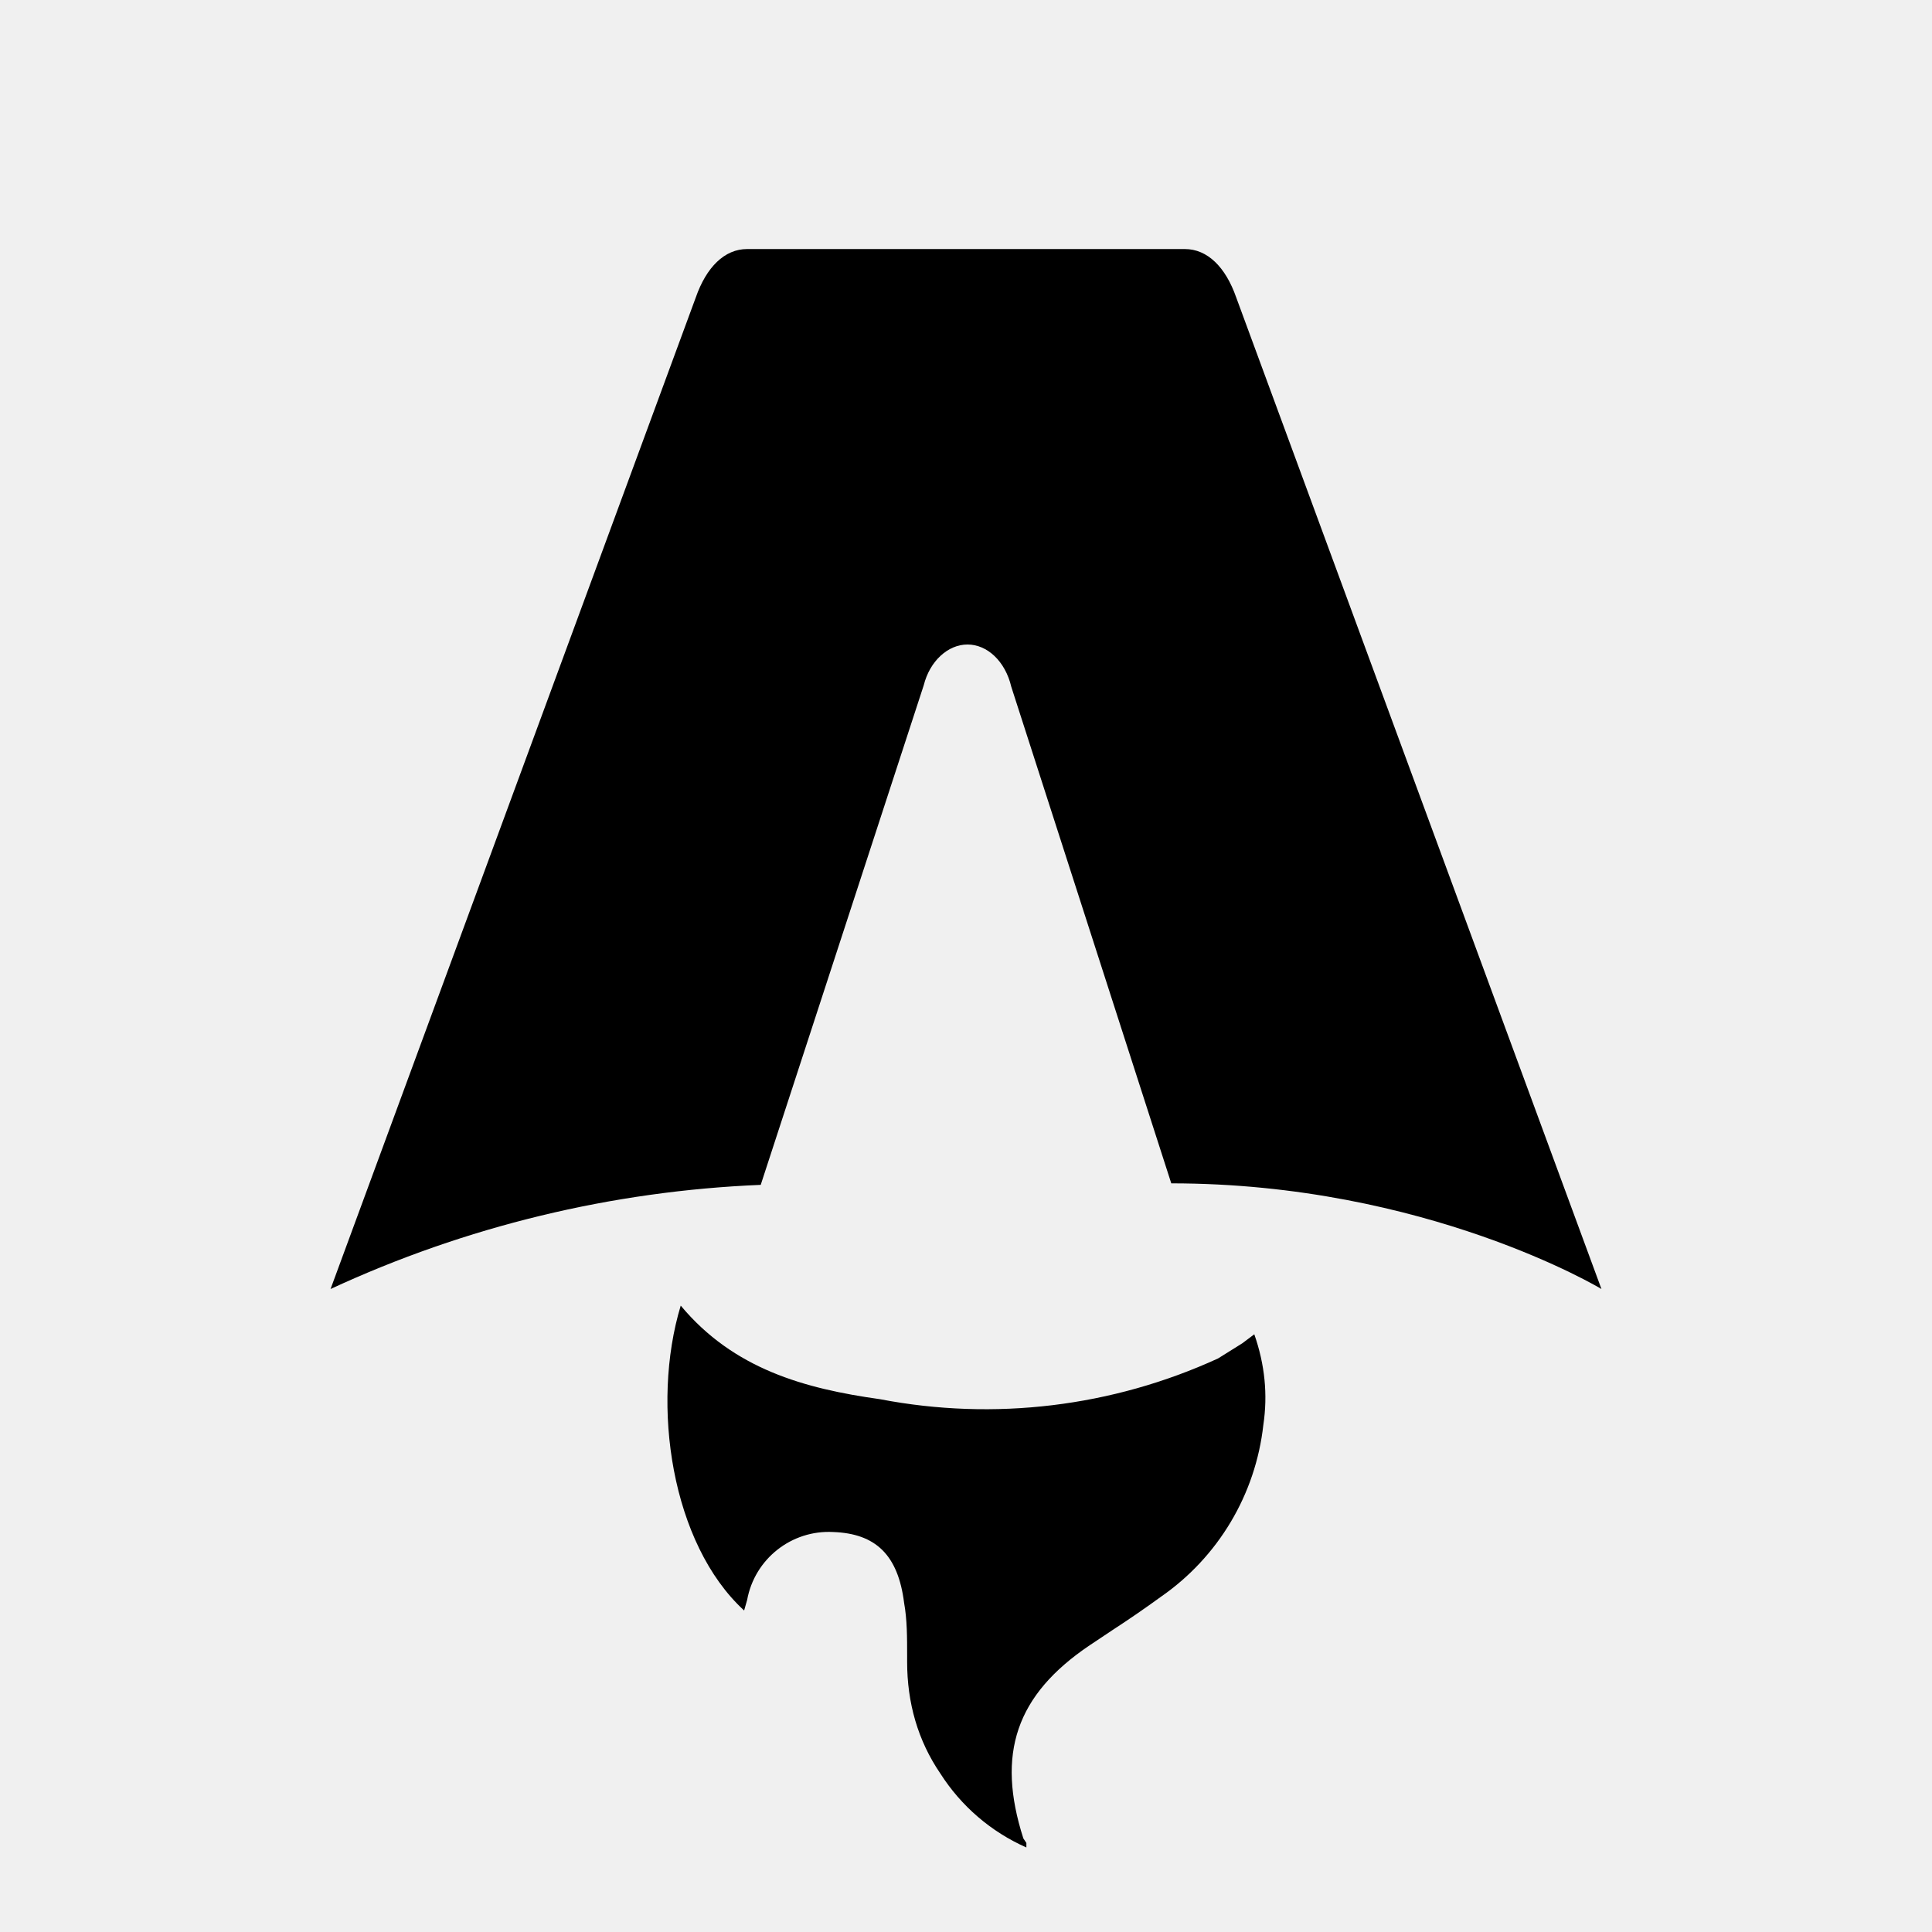
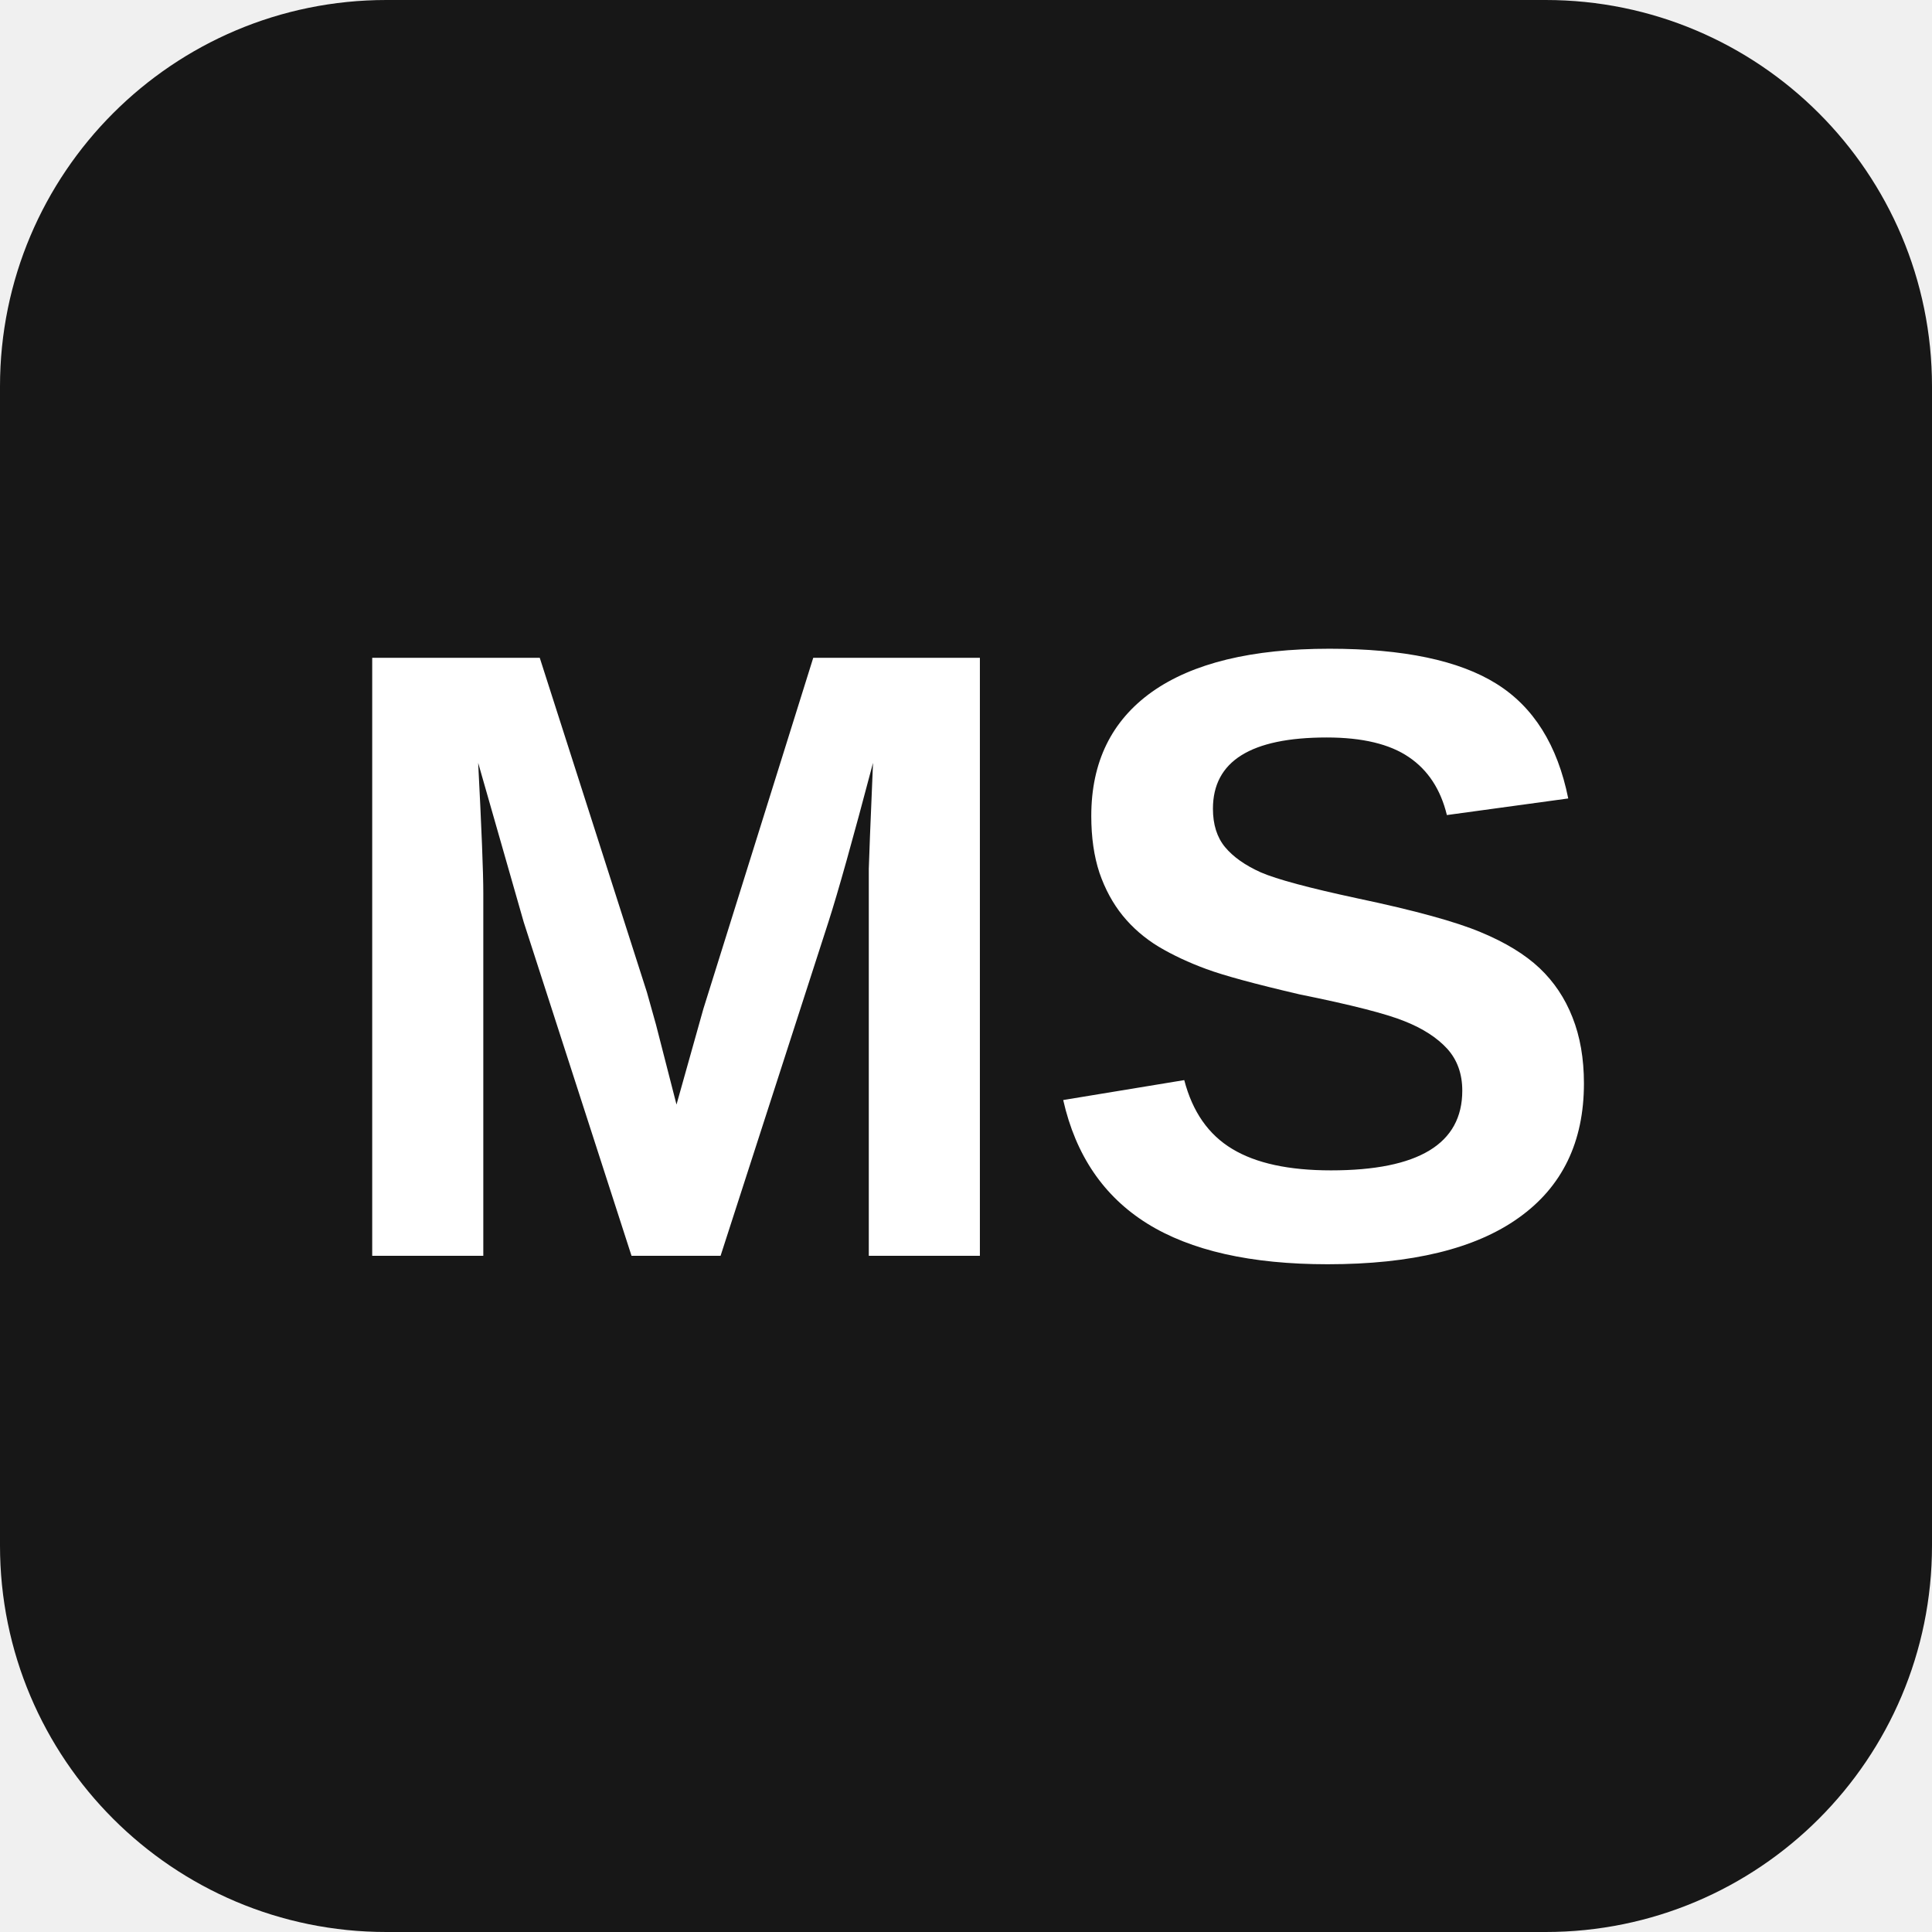
- <svg xmlns="http://www.w3.org/2000/svg" fill="none" viewBox="0 0 128 128">
-   <path d="M50.4 78.5a75.1 75.1 0 0 0-28.5 6.9l24.2-65.7c.7-2 1.9-3.2 3.4-3.2h29c1.5 0 2.7 1.2 3.4 3.2l24.2 65.7s-11.6-7-28.5-7L67 45.5c-.4-1.7-1.6-2.8-2.9-2.8-1.3 0-2.5 1.1-2.9 2.7L50.4 78.5Zm-1.1 28.2Zm-4.2-20.2c-2 6.6-.6 15.8 4.2 20.2a17.5 17.5 0 0 1 .2-.7 5.5 5.5 0 0 1 5.7-4.5c2.8.1 4.3 1.5 4.7 4.7.2 1.1.2 2.3.2 3.5v.4c0 2.7.7 5.2 2.2 7.4a13 13 0 0 0 5.7 4.9v-.3l-.2-.3c-1.8-5.6-.5-9.5 4.4-12.8l1.5-1a73 73 0 0 0 3.2-2.2 16 16 0 0 0 6.8-11.4c.3-2 .1-4-.6-6l-.8.6-1.6 1a37 37 0 0 1-22.4 2.7c-5-.7-9.7-2-13.2-6.2Z" />
-   <style>
-         path { fill: #000; }
-         @media (prefers-color-scheme: dark) {
-             path { fill: #FFF; }
-         }
-     </style>
+ <svg xmlns="http://www.w3.org/2000/svg" viewBox="0 0 100 100">
+   <rect width="100" height="100" rx="20" fill="#171717" />
+   <text x="50" y="65" font-family="Arial, sans-serif" font-weight="bold" font-size="45" fill="#ffffff" text-anchor="middle">MS</text>
</svg>
